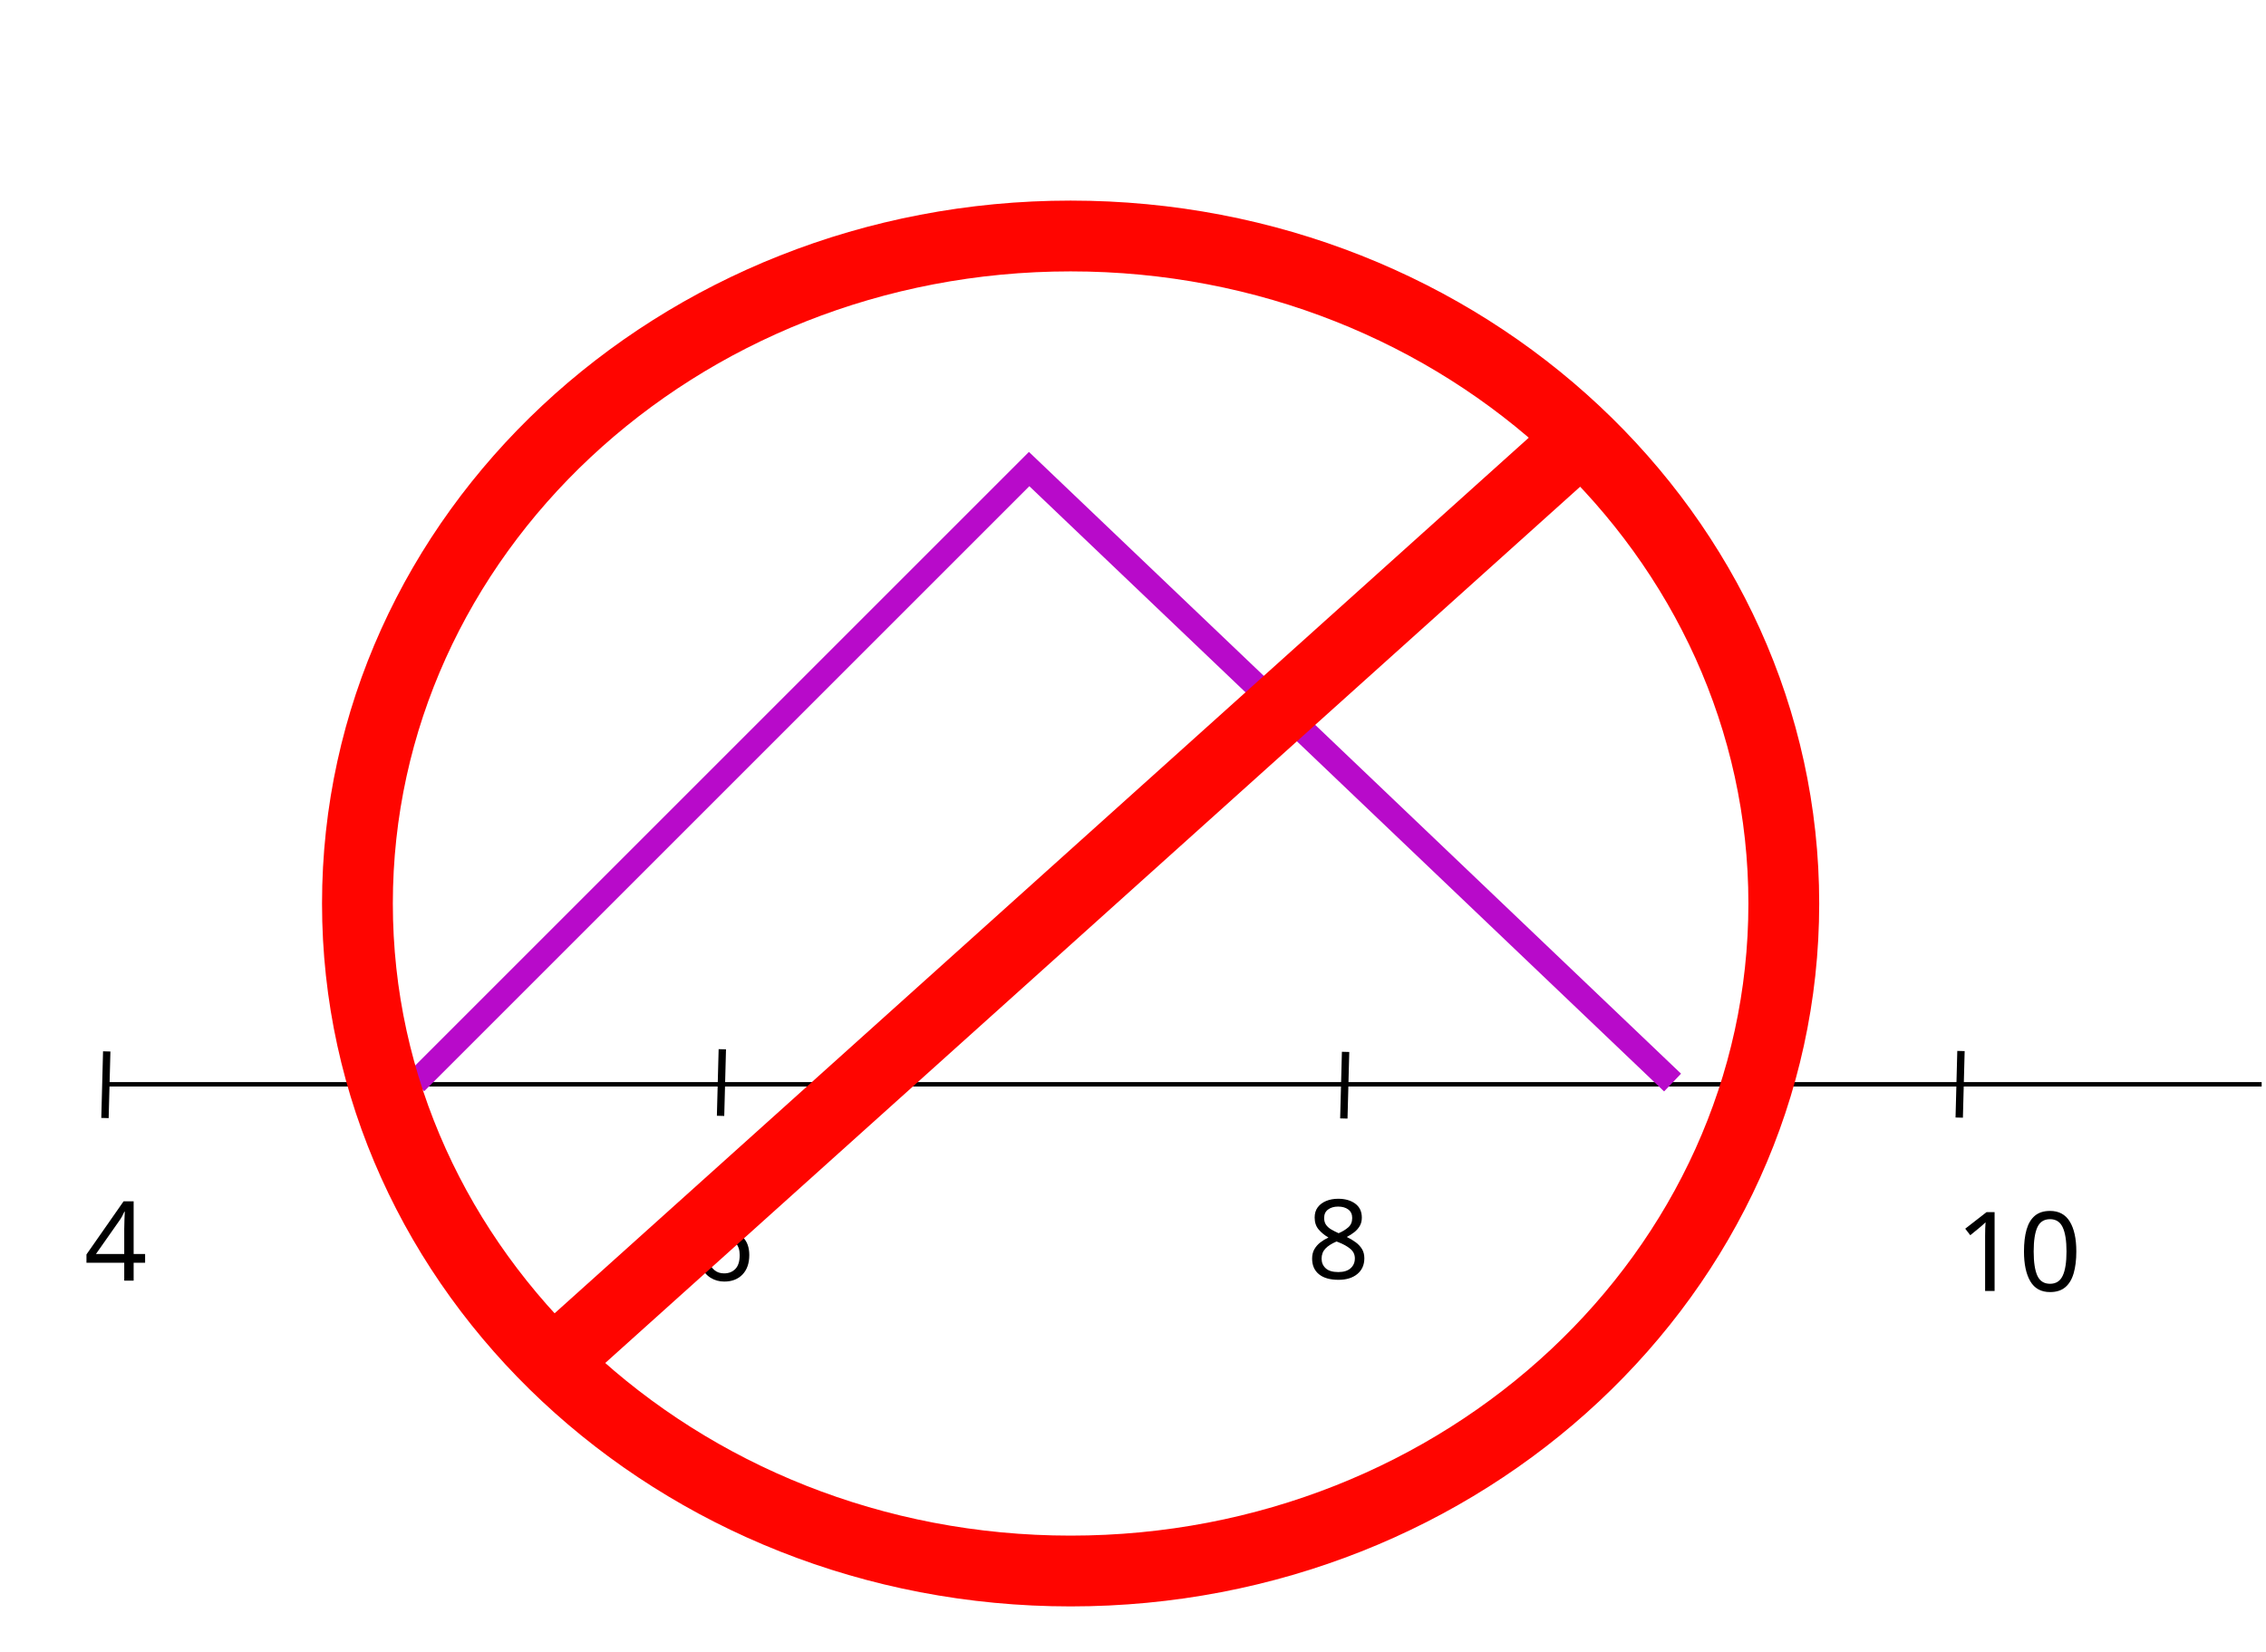
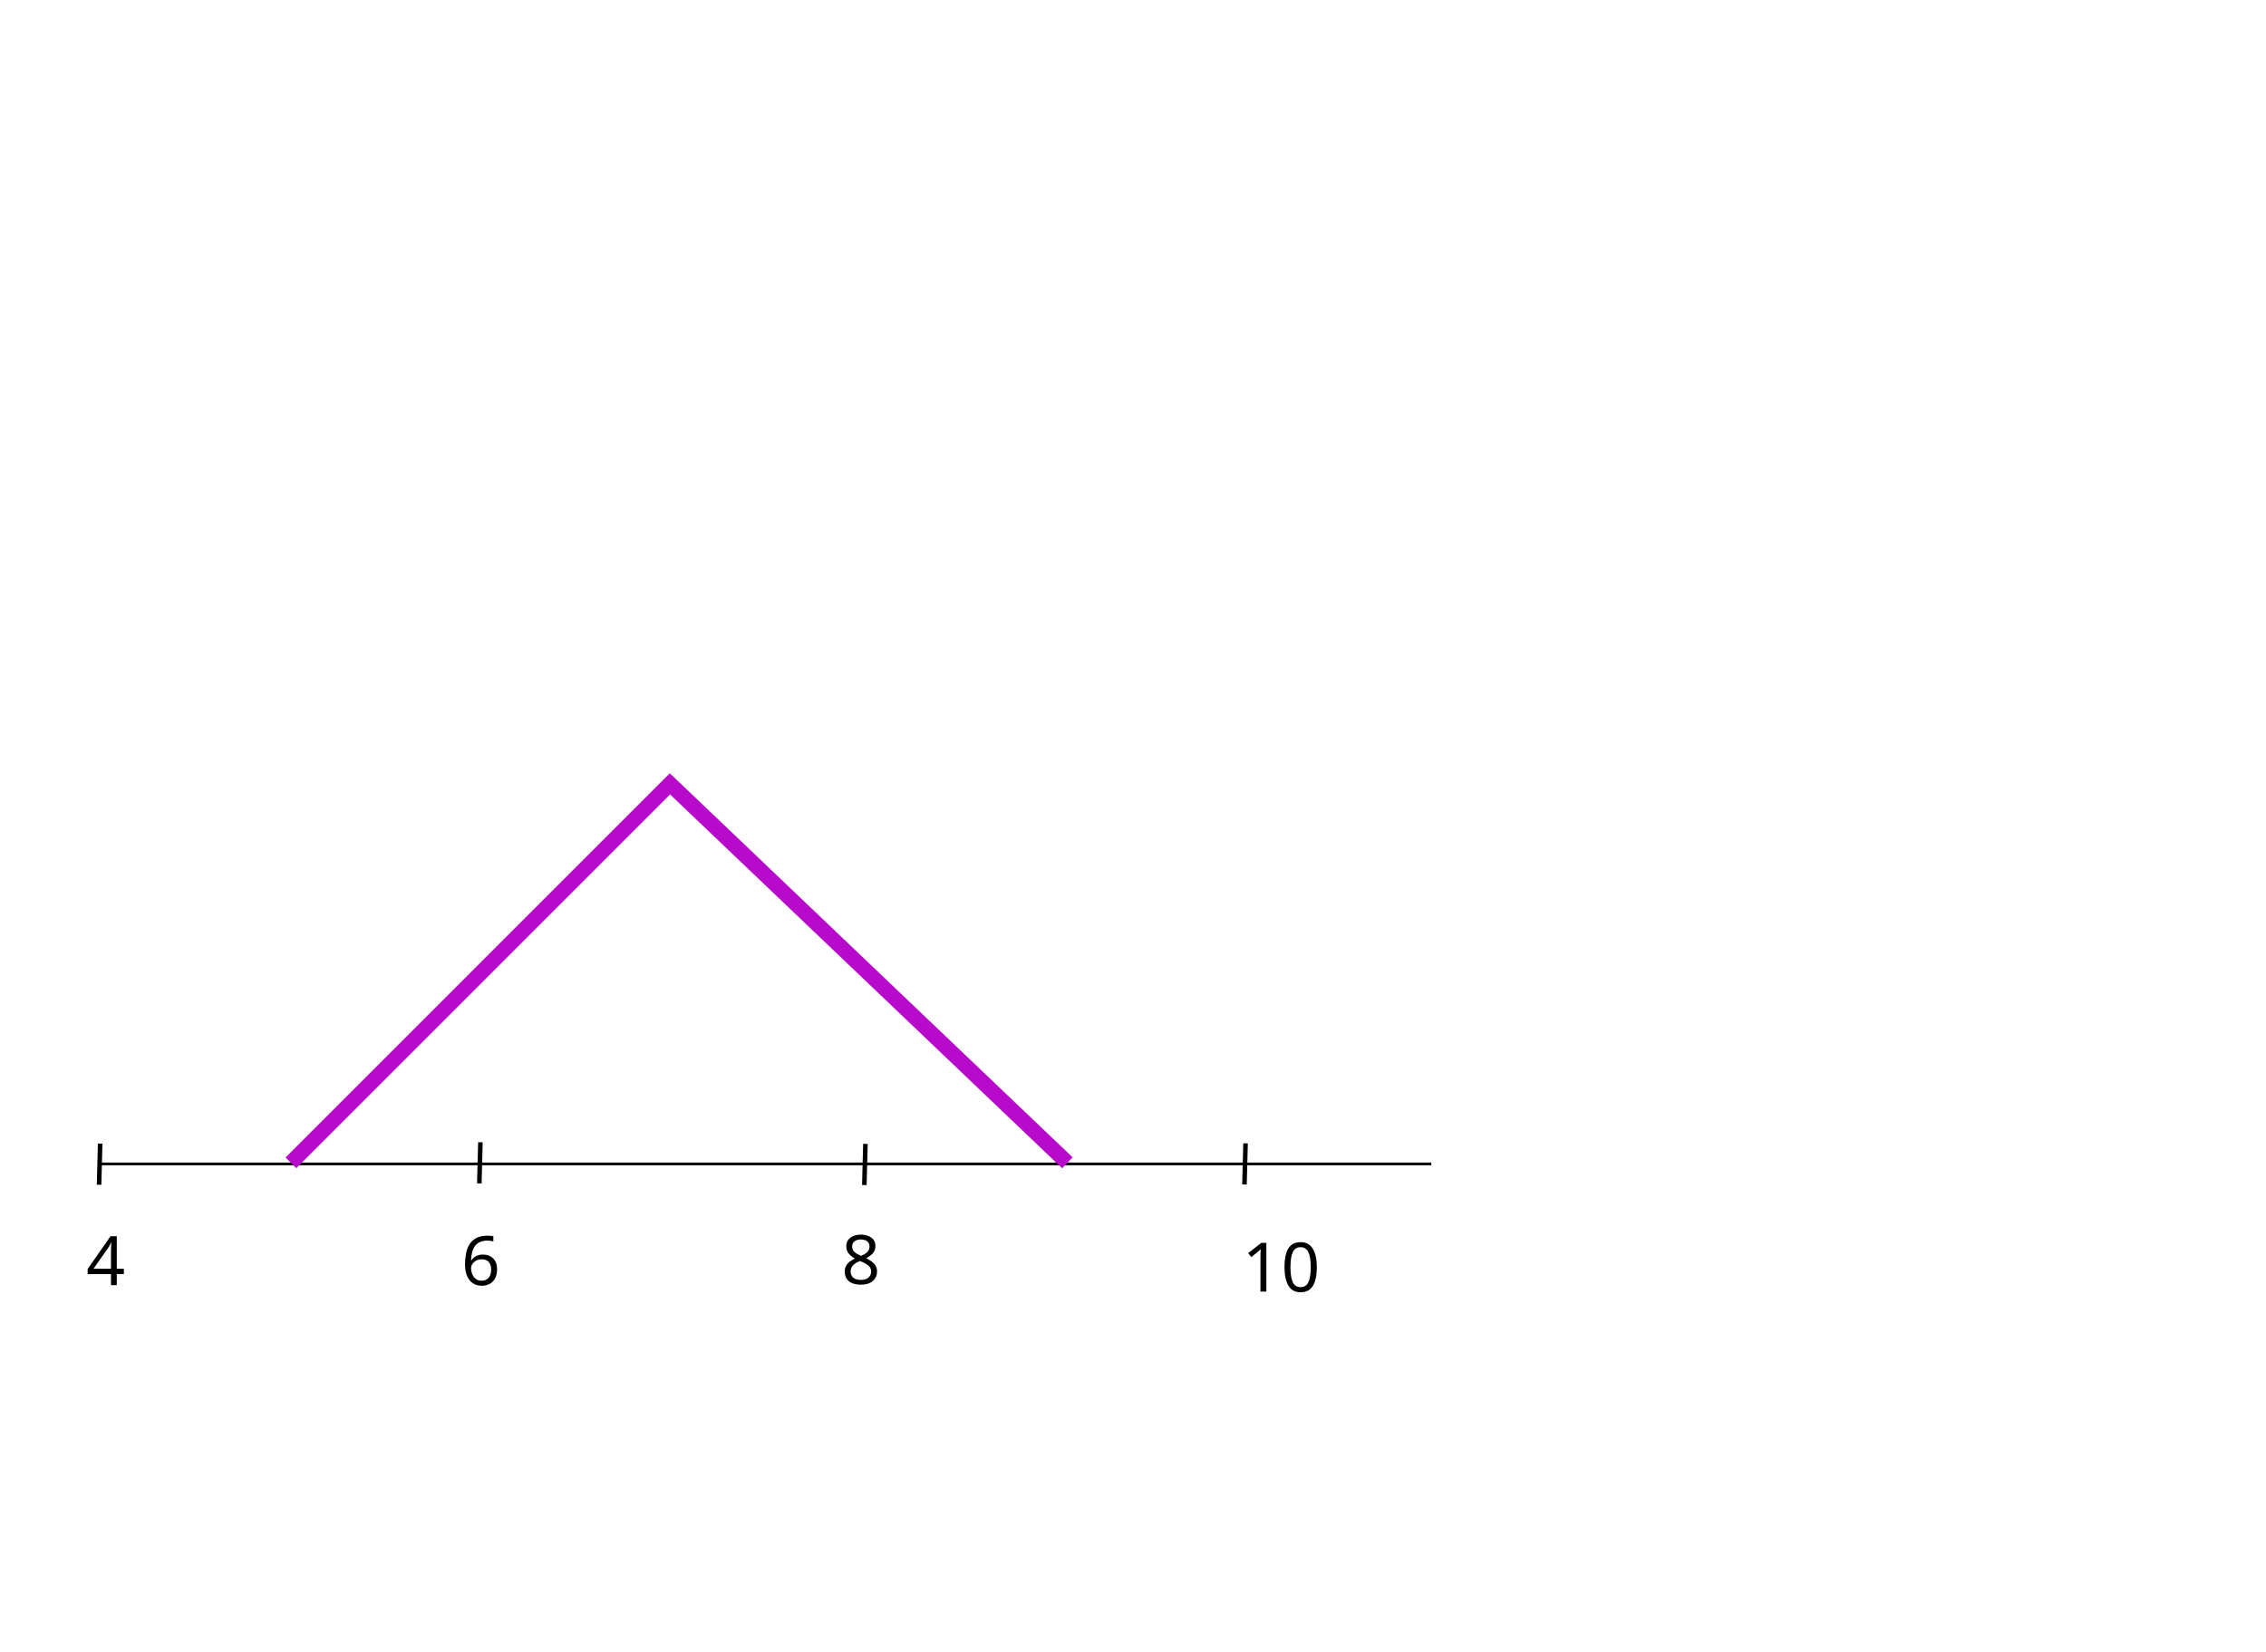
<svg xmlns="http://www.w3.org/2000/svg" width="960" height="700" viewBox="0 0 960 700" id="svg2" version="1.1">
  <defs id="defs4" />
  <g id="layer1" transform="translate(0,-352.3622)">
-     <path style="fill:none;fill-rule:evenodd;stroke:#000000;stroke-width:1.872;stroke-linecap:butt;stroke-linejoin:miter;stroke-miterlimit:4;stroke-dasharray:none;stroke-opacity:1" d="m 45.303,811.835 912.856,0" id="path7917" />
-     <path style="fill:none;fill-rule:evenodd;stroke:#000000;stroke-width:3.12;stroke-linecap:butt;stroke-linejoin:miter;stroke-miterlimit:4;stroke-dasharray:none;stroke-opacity:1" d="m 45.217,797.895 -0.743,28.225" id="path7919" />
-     <path style="fill:none;fill-rule:evenodd;stroke:#000000;stroke-width:3.12;stroke-linecap:butt;stroke-linejoin:miter;stroke-miterlimit:4;stroke-dasharray:none;stroke-opacity:1" d="m 306.013,796.979 -0.743,28.225" id="path7919-6" />
-     <path style="fill:none;fill-rule:evenodd;stroke:#000000;stroke-width:3.12;stroke-linecap:butt;stroke-linejoin:miter;stroke-miterlimit:4;stroke-dasharray:none;stroke-opacity:1" d="m 570.065,798.093 -0.743,28.225" id="path7919-3" />
-     <path style="fill:none;fill-rule:evenodd;stroke:#000000;stroke-width:3.12;stroke-linecap:butt;stroke-linejoin:miter;stroke-miterlimit:4;stroke-dasharray:none;stroke-opacity:1" d="m 830.775,797.722 -0.743,28.225" id="path7919-8" />
-     <path style="fill:none;fill-rule:evenodd;stroke:#b80aca;stroke-width:10.399;stroke-linecap:butt;stroke-linejoin:miter;stroke-miterlimit:4;stroke-dasharray:none;stroke-opacity:1" d="M 176.029,811.092 435.996,551.125 708.59,811.092" id="path7948" />
-     <text xml:space="preserve" style="font-style:normal;font-weight:normal;font-size:41.595px;line-height:125%;font-family:sans-serif;letter-spacing:0px;word-spacing:0px;fill:#000000;fill-opacity:1;stroke:none;stroke-width:1px;stroke-linecap:butt;stroke-linejoin:miter;stroke-opacity:1" x="35.647" y="895.024" id="text7950">
-       <tspan id="tspan7952" x="35.647" y="895.024" style="font-size:46.794px">4</tspan>
+     <path style="fill:none;fill-rule:evenodd;stroke:#000000;stroke-width:1.156;stroke-linecap:butt;stroke-linejoin:miter;stroke-miterlimit:4;stroke-dasharray:none;stroke-opacity:1" d="m 42.485,845.566 563.886,0" id="path7917" />
+     <path style="fill:none;fill-rule:evenodd;stroke:#000000;stroke-width:1.927;stroke-linecap:butt;stroke-linejoin:miter;stroke-miterlimit:4;stroke-dasharray:none;stroke-opacity:1" d="m 42.432,836.955 -0.459,17.435" id="path7919" />
+     <path style="fill:none;fill-rule:evenodd;stroke:#000000;stroke-width:1.927;stroke-linecap:butt;stroke-linejoin:miter;stroke-miterlimit:4;stroke-dasharray:none;stroke-opacity:1" d="m 203.53,836.389 -0.459,17.435" id="path7919-6" />
+     <path style="fill:none;fill-rule:evenodd;stroke:#000000;stroke-width:1.927;stroke-linecap:butt;stroke-linejoin:miter;stroke-miterlimit:4;stroke-dasharray:none;stroke-opacity:1" d="m 366.639,837.078 -0.459,17.435" id="path7919-3" />
+     <path style="fill:none;fill-rule:evenodd;stroke:#000000;stroke-width:1.927;stroke-linecap:butt;stroke-linejoin:miter;stroke-miterlimit:4;stroke-dasharray:none;stroke-opacity:1" d="m 527.684,836.848 -0.459,17.435" id="path7919-8" />
+     <path style="fill:none;fill-rule:evenodd;stroke:#b80aca;stroke-width:6.423;stroke-linecap:butt;stroke-linejoin:miter;stroke-miterlimit:4;stroke-dasharray:none;stroke-opacity:1" d="M 123.237,845.107 283.823,684.521 452.209,845.107" id="path7948" />
+     <text xml:space="preserve" style="font-style:normal;font-weight:normal;font-size:25.694px;line-height:125%;font-family:sans-serif;letter-spacing:0px;word-spacing:0px;fill:#000000;fill-opacity:1;stroke:none;stroke-width:1px;stroke-linecap:butt;stroke-linejoin:miter;stroke-opacity:1" x="36.52" y="896.953" id="text7950">
+       <tspan id="tspan7952" x="36.52" y="896.953" style="font-size:28.905px">4</tspan>
    </text>
-     <text xml:space="preserve" style="font-style:normal;font-weight:normal;font-size:41.595px;line-height:125%;font-family:sans-serif;letter-spacing:0px;word-spacing:0px;fill:#000000;fill-opacity:1;stroke:none;stroke-width:1px;stroke-linecap:butt;stroke-linejoin:miter;stroke-opacity:1" x="292.875" y="894.951" id="text7950-1">
-       <tspan id="tspan7952-0" x="292.875" y="894.951" style="font-size:46.794px">6</tspan>
+     <text xml:space="preserve" style="font-style:normal;font-weight:normal;font-size:25.694px;line-height:125%;font-family:sans-serif;letter-spacing:0px;word-spacing:0px;fill:#000000;fill-opacity:1;stroke:none;stroke-width:1px;stroke-linecap:butt;stroke-linejoin:miter;stroke-opacity:1" x="195.414" y="896.908" id="text7950-1">
+       <tspan id="tspan7952-0" x="195.414" y="896.908" style="font-size:28.905px">6</tspan>
    </text>
-     <text xml:space="preserve" style="font-style:normal;font-weight:normal;font-size:41.595px;line-height:125%;font-family:sans-serif;letter-spacing:0px;word-spacing:0px;fill:#000000;fill-opacity:1;stroke:none;stroke-width:1px;stroke-linecap:butt;stroke-linejoin:miter;stroke-opacity:1" x="553.585" y="894.209" id="text7950-4">
-       <tspan id="tspan7952-4" x="553.585" y="894.209" style="font-size:46.794px">8</tspan>
+     <text xml:space="preserve" style="font-style:normal;font-weight:normal;font-size:25.694px;line-height:125%;font-family:sans-serif;letter-spacing:0px;word-spacing:0px;fill:#000000;fill-opacity:1;stroke:none;stroke-width:1px;stroke-linecap:butt;stroke-linejoin:miter;stroke-opacity:1" x="356.459" y="896.45" id="text7950-4">
+       <tspan id="tspan7952-4" x="356.459" y="896.45" style="font-size:28.905px">8</tspan>
    </text>
-     <text xml:space="preserve" style="font-style:normal;font-weight:normal;font-size:41.595px;line-height:125%;font-family:sans-serif;letter-spacing:0px;word-spacing:0px;fill:#000000;fill-opacity:1;stroke:none;stroke-width:1px;stroke-linecap:butt;stroke-linejoin:miter;stroke-opacity:1" x="828.407" y="899.408" id="text7950-10">
-       <tspan id="tspan7952-9" x="828.407" y="899.408" style="font-size:46.794px">10</tspan>
+     <text xml:space="preserve" style="font-style:normal;font-weight:normal;font-size:25.694px;line-height:125%;font-family:sans-serif;letter-spacing:0px;word-spacing:0px;fill:#000000;fill-opacity:1;stroke:none;stroke-width:1px;stroke-linecap:butt;stroke-linejoin:miter;stroke-opacity:1" x="526.222" y="899.661" id="text7950-10">
+       <tspan id="tspan7952-9" x="526.222" y="899.661" style="font-size:28.905px">10</tspan>
    </text>
-     <g id="g7992">
-       <ellipse ry="282.857" rx="302.143" cy="735.219" cx="453.571" id="path7988" style="opacity:1;fill:none;fill-opacity:1;stroke:#ff0500;stroke-width:30;stroke-linecap:round;stroke-linejoin:round;stroke-miterlimit:4;stroke-dasharray:none;stroke-dashoffset:0;stroke-opacity:1" />
-       <path id="path7990" d="M 232.857,930.934 671.429,536.648" style="fill:none;fill-rule:evenodd;stroke:#ff0500;stroke-width:30;stroke-linecap:butt;stroke-linejoin:miter;stroke-opacity:1;stroke-miterlimit:4;stroke-dasharray:none" />
-     </g>
  </g>
</svg>
